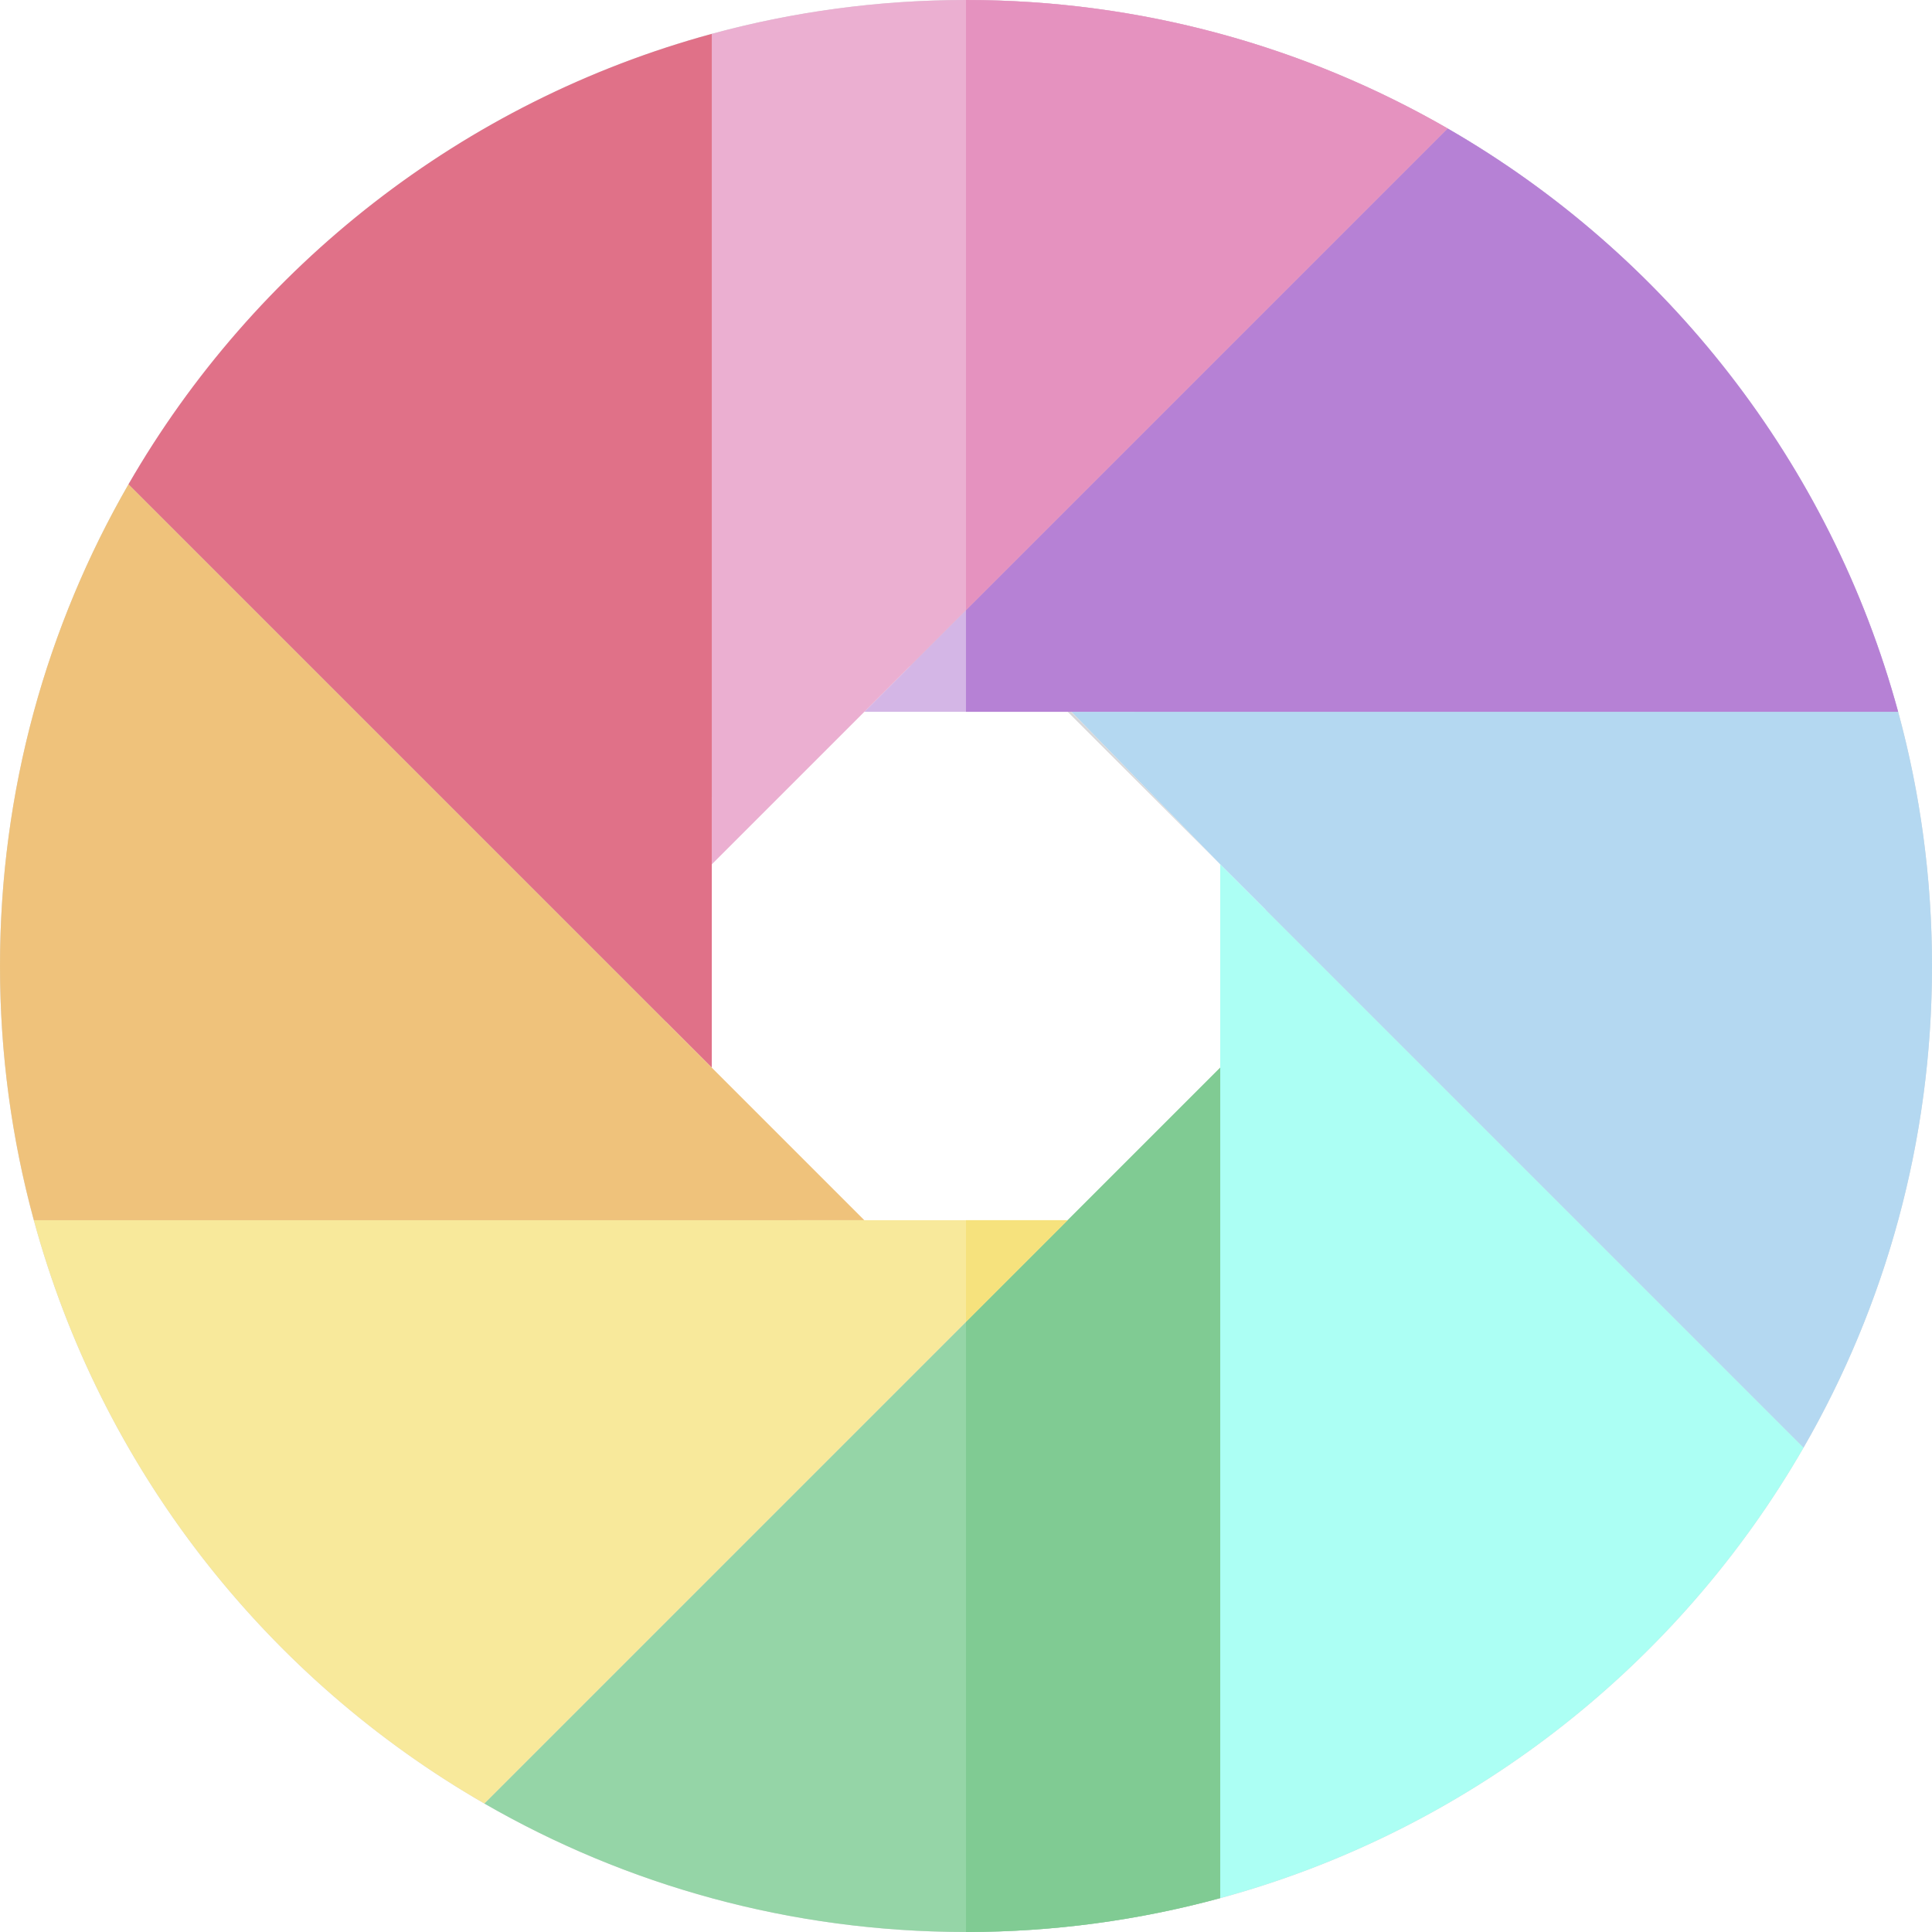
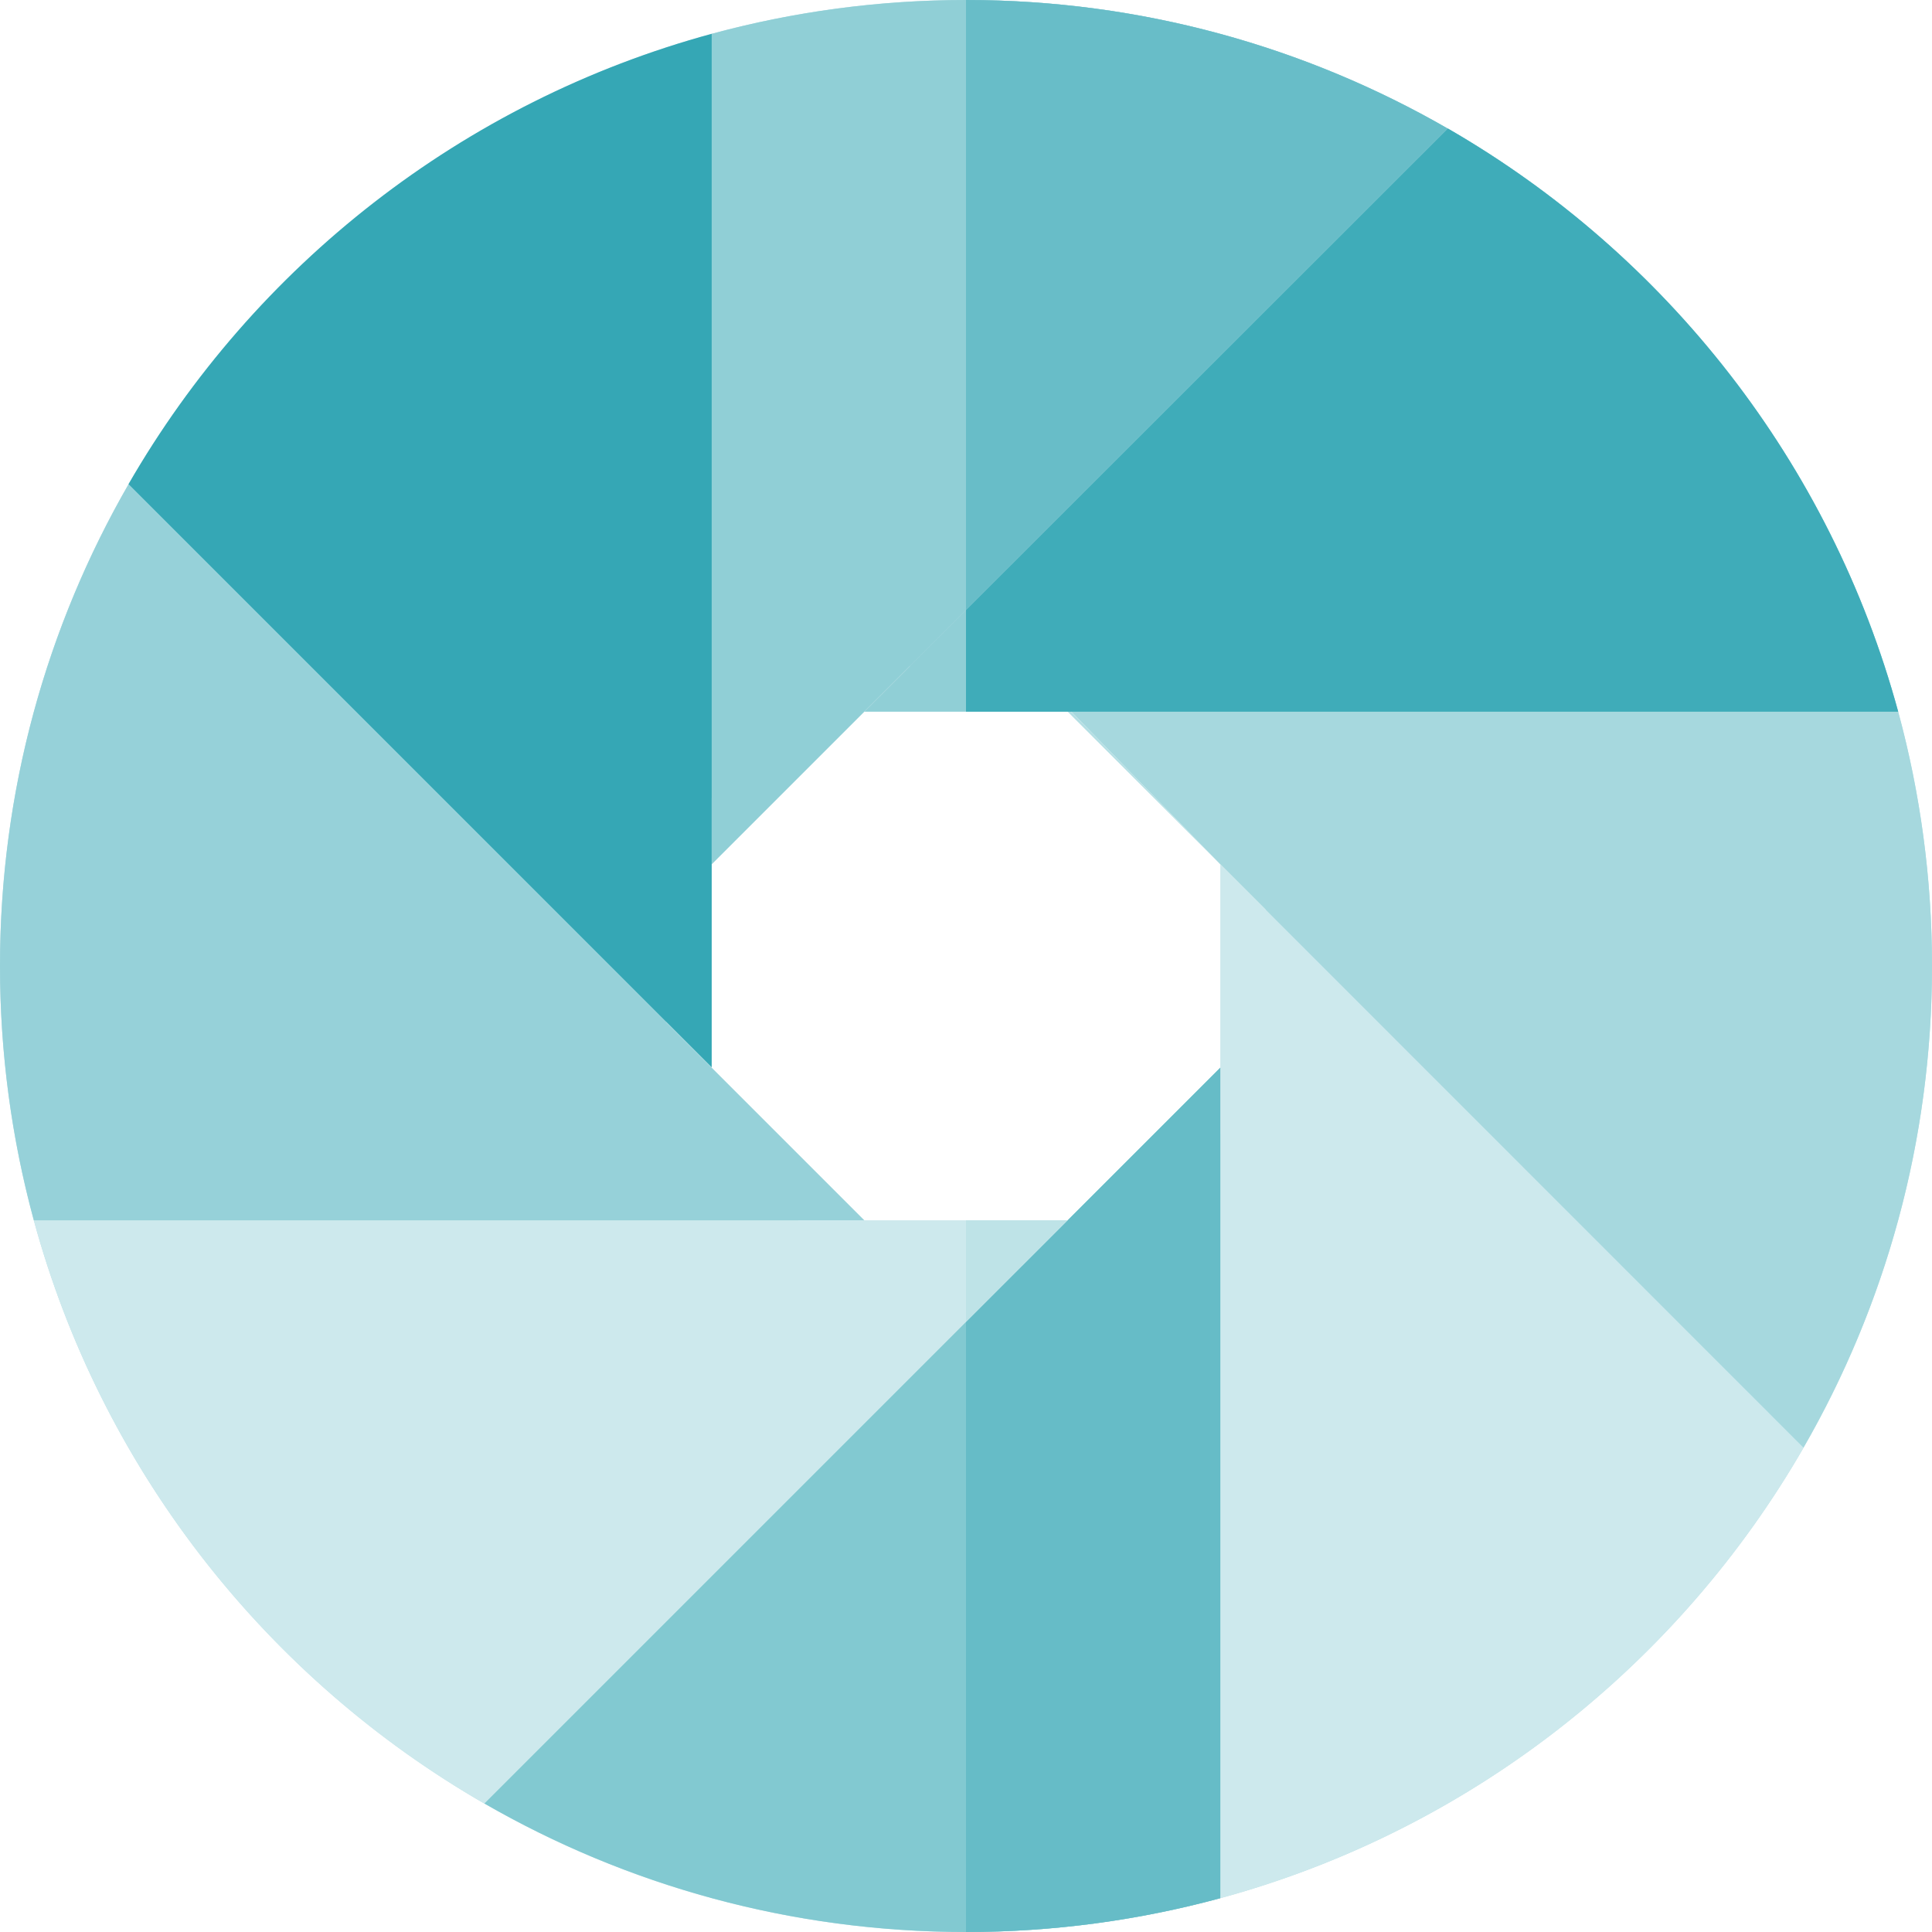
- <svg xmlns="http://www.w3.org/2000/svg" id="Layer_2" data-name="Layer 2" viewBox="0 0 800 800">
+ <svg xmlns="http://www.w3.org/2000/svg" version="1.1" id="Layer_2_00000091728146486621050280000013515396519052727450_" x="0px" y="0px" viewBox="0 0 800 800" style="enable-background:new 0 0 800 800;" xml:space="preserve">
+   <style type="text/css">
+ 	.st0{fill:#B4DFE4;}
+ 	.st1{fill:#90CFD6;}
+ 	.st2{fill:#35A7B5;}
+ 	.st3{fill:#A6D8DE;}
+ 	.st4{fill:#CDE9ED;}
+ 	.st5{fill:#82C9D1;}
+ 	.st6{fill:#96D1D9;}
+ 	.st7{fill:#3FACB9;}
+ 	.st8{fill:#68BDC8;}
+ 	.st9{fill:#66BCC7;}
+ 	.st10{fill:#BEE3E7;}
+ </style>
  <g id="icon">
-     <path d="m400,0C179.09,0,0,179.09,0,400s179.09,400,400,400,400-179.09,400-400S620.91,0,400,0Zm0,526.32c-69.76,0-126.32-56.55-126.32-126.32s56.55-126.32,126.32-126.32,126.32,56.55,126.32,126.32-56.55,126.32-126.32,126.32Z" fill="#d8d8da" />
-     <path d="m442.1,294.74h343.87c-28.02-102.98-96.12-189.43-186.54-241.54l-241.54,241.54h84.21Z" fill="#d4b6e6" />
-     <path d="m357.9,294.74l241.54-241.54C540.73,19.36,472.63,0,400,0c-36.44,0-71.72,4.9-105.26,14.03v343.87l63.16-63.16Z" fill="#ebafd1" />
-     <path d="m294.74,357.9V14.03C191.76,42.05,105.3,110.15,53.2,200.56l241.54,241.54v-84.21h0Z" fill="#e07188" />
+     <path class="st0" d="M400,0C179.1,0,0,179.1,0,400s179.1,400,400,400s400-179.1,400-400S620.9,0,400,0z M400,526.3   c-69.8,0-126.3-56.5-126.3-126.3S330.2,273.7,400,273.7S526.3,330.2,526.3,400S469.8,526.3,400,526.3z" />
+     <path class="st1" d="M442.1,294.7H786c-28-103-96.1-189.4-186.5-241.5L357.9,294.7H442.1z" />
+     <path class="st1" d="M357.9,294.7L599.4,53.2C540.7,19.4,472.6,0,400,0c-36.4,0-71.7,4.9-105.3,14v343.9L357.9,294.7z" />
+     <path class="st2" d="M294.7,357.9V14c-103,28-189.4,96.1-241.5,186.5l241.5,241.5V357.9L294.7,357.9L294.7,357.9z" />
    <g>
-       <polygon points="294.74 357.9 357.9 294.74 442.1 294.74 442.1 294.74 357.9 294.74 294.74 357.9" fill="#d8d8da" />
-       <polygon points="357.9 505.26 294.74 442.1 357.9 505.26 442.1 505.26 505.26 442.1 442.1 505.26 357.9 505.26" fill="#d8d8da" />
+       <polygon class="st0" points="294.7,357.9 357.9,294.7 442.1,294.7 442.1,294.7 357.9,294.7   " />
+       <polygon class="st0" points="357.9,505.3 294.7,442.1 357.9,505.3 442.1,505.3 505.3,442.1 442.1,505.3   " />
    </g>
-     <path d="m785.97,294.74h-343.87s1.5,0,1.5,0l61.66,63.16,241.54,241.54c33.84-58.71,53.2-126.81,53.2-199.44,0-36.44-4.9-71.72-14.03-105.26Z" fill="#b4d8f1" />
-     <path d="m505.26,442.1v343.87c102.98-28.02,189.43-96.12,241.54-186.53l-241.54-241.54v84.21Z" fill="#acfff4" />
-     <path d="m442.1,505.26l-241.54,241.54c58.7,33.83,126.81,53.19,199.44,53.19,36.44,0,71.72-4.9,105.26-14.03v-343.87l-63.16,63.16Z" fill="#95d5a7" />
-     <path d="m357.9,505.26H14.02c28.02,102.98,96.12,189.43,186.54,241.54l241.54-241.54h-84.21Z" fill="#f8e99b" />
-     <path d="m294.74,442.1L53.2,200.56C19.36,259.27,0,327.37,0,400c0,36.44,4.9,71.72,14.02,105.26h343.87l-63.16-63.16Z" fill="#efc27b" />
-     <polygon points="443.6 294.74 442.1 294.74 505.26 357.9 443.6 294.74" fill="#d8d8da" />
-     <path d="m785.97,294.74c-28.02-102.98-96.12-189.43-186.54-241.54l-199.44,199.44v42.1h385.97Z" fill="#b681d5" />
-     <path d="m599.44,53.19C540.73,19.36,472.63,0,400,0v252.63l199.44-199.44Z" fill="#e592bf" />
-     <path d="m400,547.37v252.63c36.44,0,71.72-4.9,105.26-14.03v-343.87l-63.16,63.16-42.1,42.11Z" fill="#80cb93" />
-     <polygon points="442.1 505.26 400 505.26 400 547.37 442.1 505.26" fill="#f6e27d" />
+     <path class="st3" d="M786,294.7H442.1h1.5l61.7,63.2l241.5,241.5C780.6,540.7,800,472.6,800,400C800,363.6,795.1,328.3,786,294.7z" />
+     <path class="st4" d="M505.3,442.1V786c103-28,189.4-96.1,241.5-186.5L505.3,357.9V442.1L505.3,442.1z" />
+     <path class="st5" d="M442.1,505.3L200.6,746.8C259.3,780.6,327.4,800,400,800c36.4,0,71.7-4.9,105.3-14V442.1L442.1,505.3   L442.1,505.3z" />
+     <path class="st4" d="M357.9,505.3H14c28,103,96.1,189.4,186.5,241.5l241.5-241.5H357.9L357.9,505.3z" />
+     <path class="st6" d="M294.7,442.1L53.2,200.6C19.4,259.3,0,327.4,0,400c0,36.4,4.9,71.7,14,105.3h343.9L294.7,442.1L294.7,442.1z" />
+     <polygon class="st0" points="443.6,294.7 442.1,294.7 505.3,357.9  " />
+     <path class="st7" d="M786,294.7c-28-103-96.1-189.4-186.5-241.5L400,252.6v42.1H786L786,294.7z" />
+     <path class="st8" d="M599.4,53.2C540.7,19.4,472.6,0,400,0v252.6C400,252.6,599.4,53.2,599.4,53.2z" />
+     <path class="st9" d="M400,547.4V800c36.4,0,71.7-4.9,105.3-14V442.1l-63.2,63.2L400,547.4z" />
+     <polygon class="st10" points="442.1,505.3 400,505.3 400,547.4  " />
  </g>
</svg>
